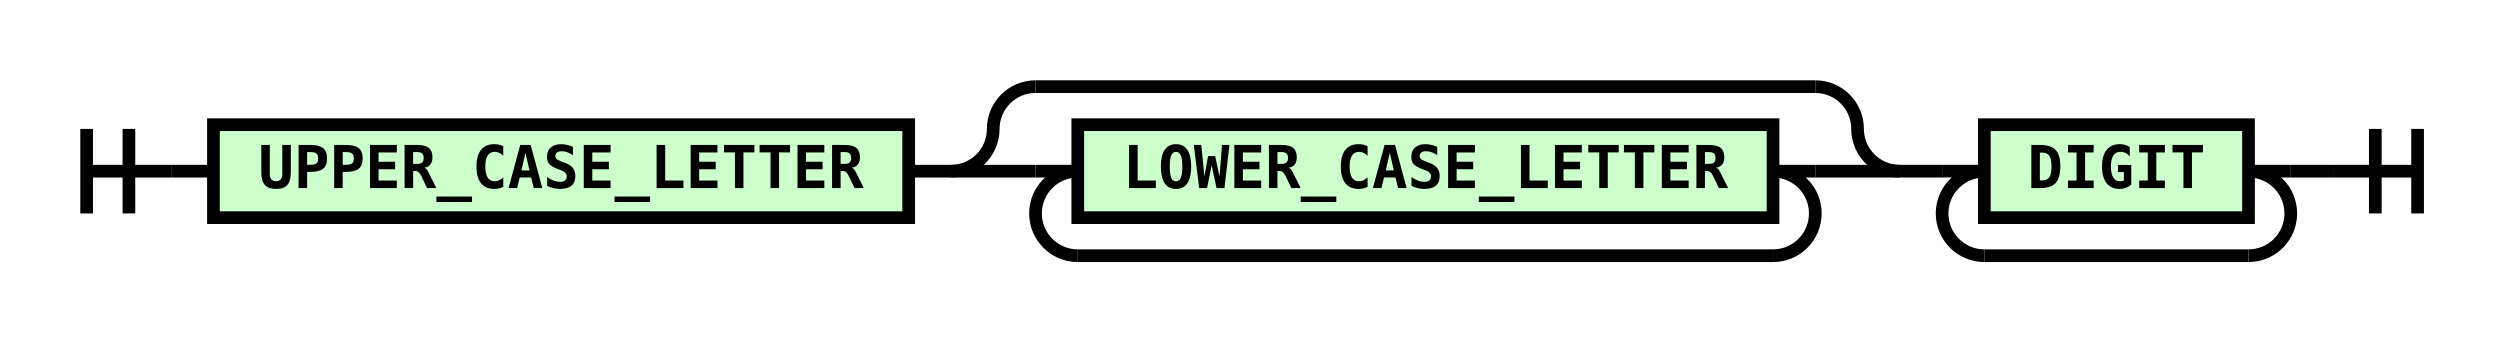
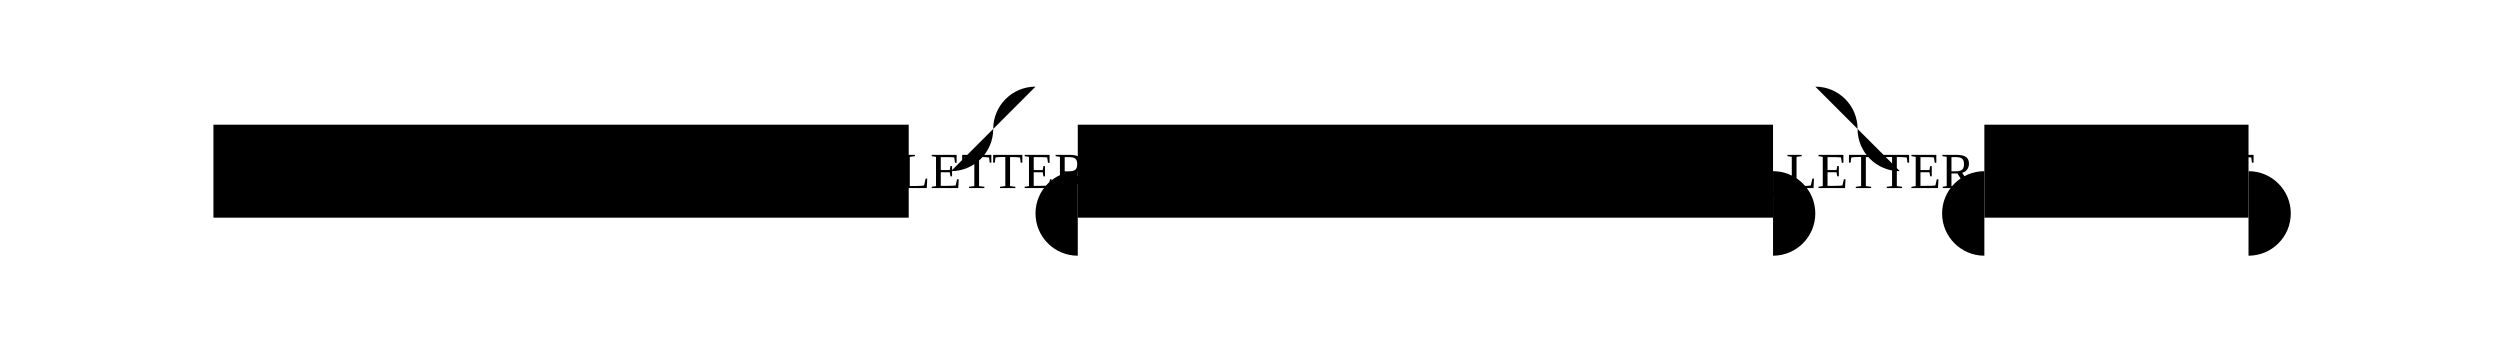
- <svg xmlns="http://www.w3.org/2000/svg" class="railroad-diagram" height="80" viewBox="0 0 591.5 80" width="591.5">
+ <svg class="railroad-diagram" height="80" viewBox="0 0 591.5 80" width="591.5">
  <g transform="translate(.5 .5)">
-     <style>/*  */ 	svg.railroad-diagram { 		background-color:hsl(30,20%,95%); 	} 	svg.railroad-diagram path { 		stroke-width:3; 		stroke:black; 		fill:rgba(0,0,0,0); 	} 	svg.railroad-diagram text { 		font:bold 14px monospace; 		text-anchor:middle; 	} 	svg.railroad-diagram text.label{ 		text-anchor:start; 	} 	svg.railroad-diagram text.comment{ 		font:italic 12px monospace; 	} 	svg.railroad-diagram rect{ 		stroke-width:3; 		stroke:black; 		fill:hsl(120,100%,90%); 	} 	svg.railroad-diagram rect.group-box { 		stroke: gray; 		stroke-dasharray: 10 5; 		fill: none; 	}  /*  */ </style>
    <g>
      <path d="M20 30v20m10 -20v20m-10 -10h20" />
    </g>
    <path d="M40 40h10" />
    <g>
      <path d="M50 40h0.0" />
      <path d="M541.5 40h0.0" />
      <g class="non-terminal ">
        <path d="M50.0 40h0.0" />
        <path d="M214.5 40h0.0" />
-         <rect height="22" width="164.5" x="50.0" y="29" />
+         <rect height="22" width="164.5" x="50" y="29" />
        <text x="132.25" y="44">UPPER_CASE_LETTER</text>
      </g>
      <path d="M214.5 40h10" />
      <g>
        <path d="M224.5 40h0.0" />
        <path d="M449.0 40h0.0" />
        <path d="M224.5 40a10 10 0 0 0 10 -10v0a10 10 0 0 1 10 -10" />
        <g>
          <path d="M244.5 20h184.5" />
        </g>
        <path d="M429.0 20a10 10 0 0 1 10 10v0a10 10 0 0 0 10 10" />
        <path d="M224.5 40h20" />
        <g>
          <path d="M244.5 40h0.0" />
          <path d="M429.0 40h0.0" />
          <path d="M244.5 40h10" />
          <g class="non-terminal ">
            <path d="M254.5 40h0.0" />
            <path d="M419.0 40h0.0" />
            <rect height="22" width="164.5" x="254.5" y="29" />
            <text x="336.75" y="44">LOWER_CASE_LETTER</text>
          </g>
          <path d="M419.0 40h10" />
          <path d="M254.5 40a10 10 0 0 0 -10 10v0a10 10 0 0 0 10 10" />
          <g>
            <path d="M254.5 60h164.5" />
          </g>
          <path d="M419.0 60a10 10 0 0 0 10 -10v0a10 10 0 0 0 -10 -10" />
        </g>
        <path d="M429.0 40h20" />
      </g>
      <path d="M449.0 40h10" />
      <g>
        <path d="M459.0 40h0.0" />
        <path d="M541.5 40h0.0" />
        <path d="M459.0 40h10" />
        <g class="non-terminal ">
          <path d="M469.0 40h0.0" />
          <path d="M531.5 40h0.0" />
-           <rect height="22" width="62.5" x="469.0" y="29" />
+           <rect height="22" width="62.5" x="469" y="29" />
          <text x="500.25" y="44">DIGIT</text>
        </g>
        <path d="M531.5 40h10" />
        <path d="M469.0 40a10 10 0 0 0 -10 10v0a10 10 0 0 0 10 10" />
        <g>
          <path d="M469.0 60h62.5" />
        </g>
        <path d="M531.5 60a10 10 0 0 0 10 -10v0a10 10 0 0 0 -10 -10" />
      </g>
    </g>
    <path d="M541.5 40h10" />
    <path d="M 551.5 40 h 20 m -10 -10 v 20 m 10 -20 v 20" />
  </g>
</svg>
